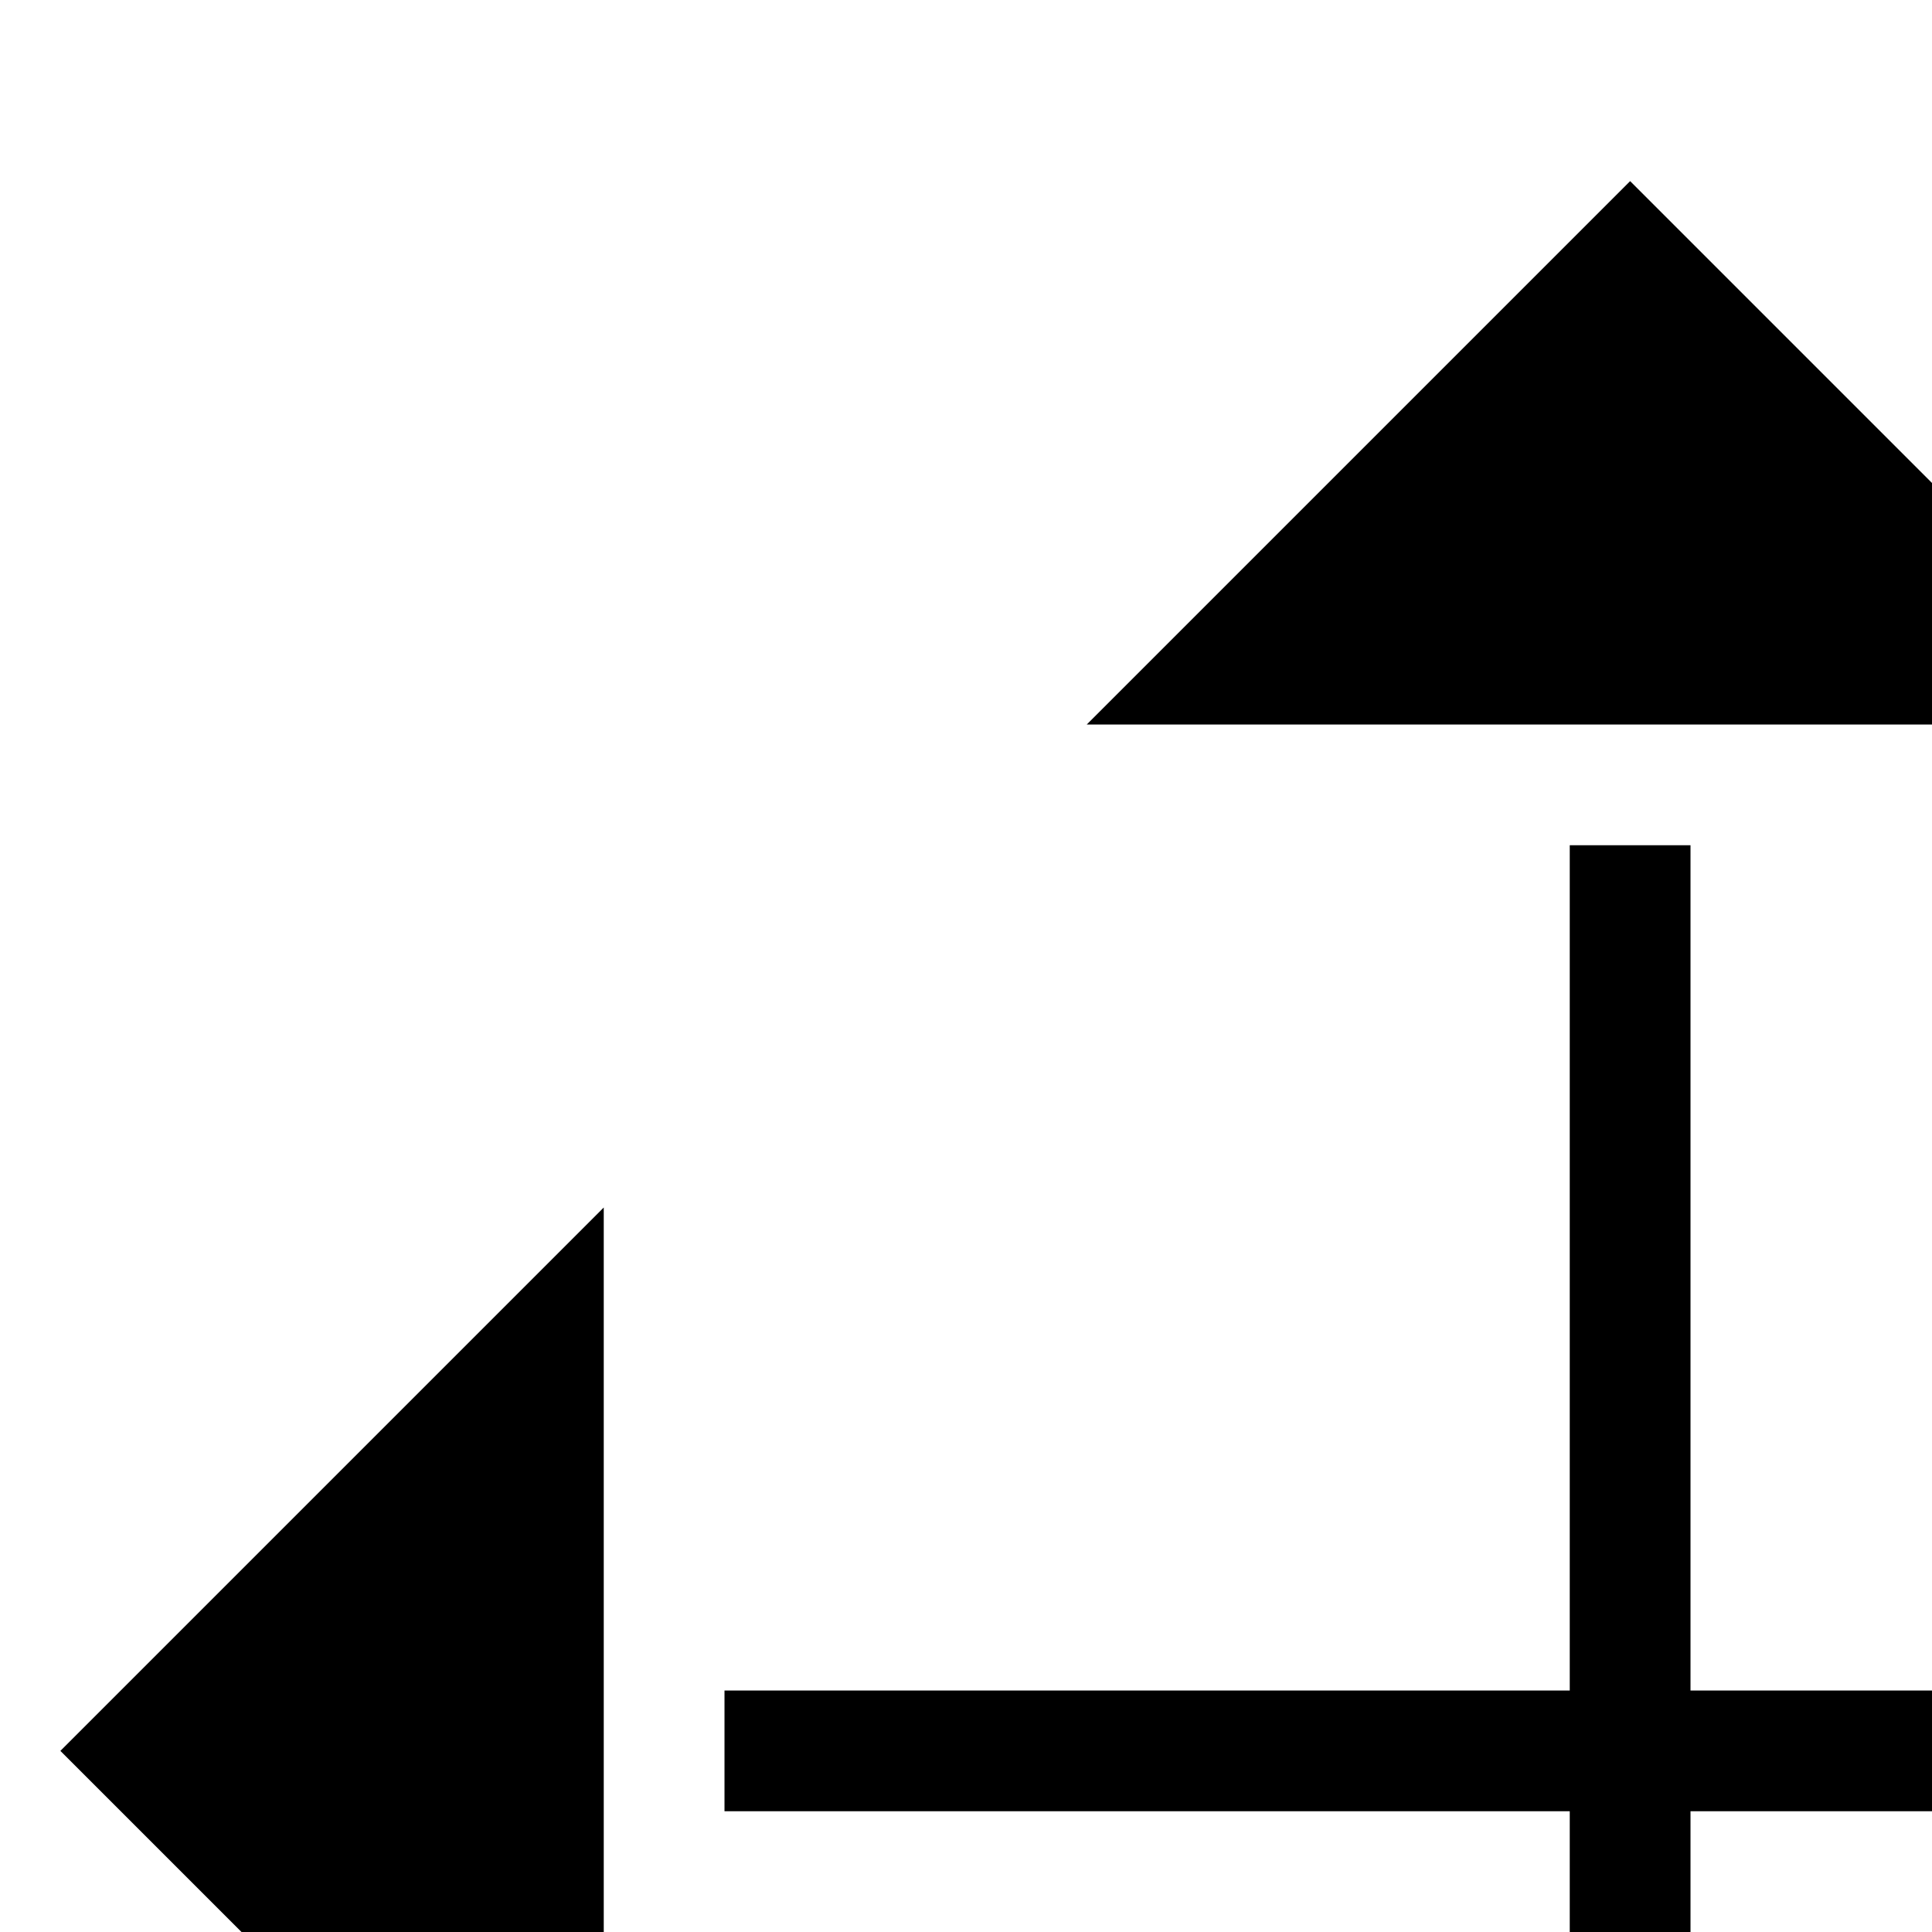
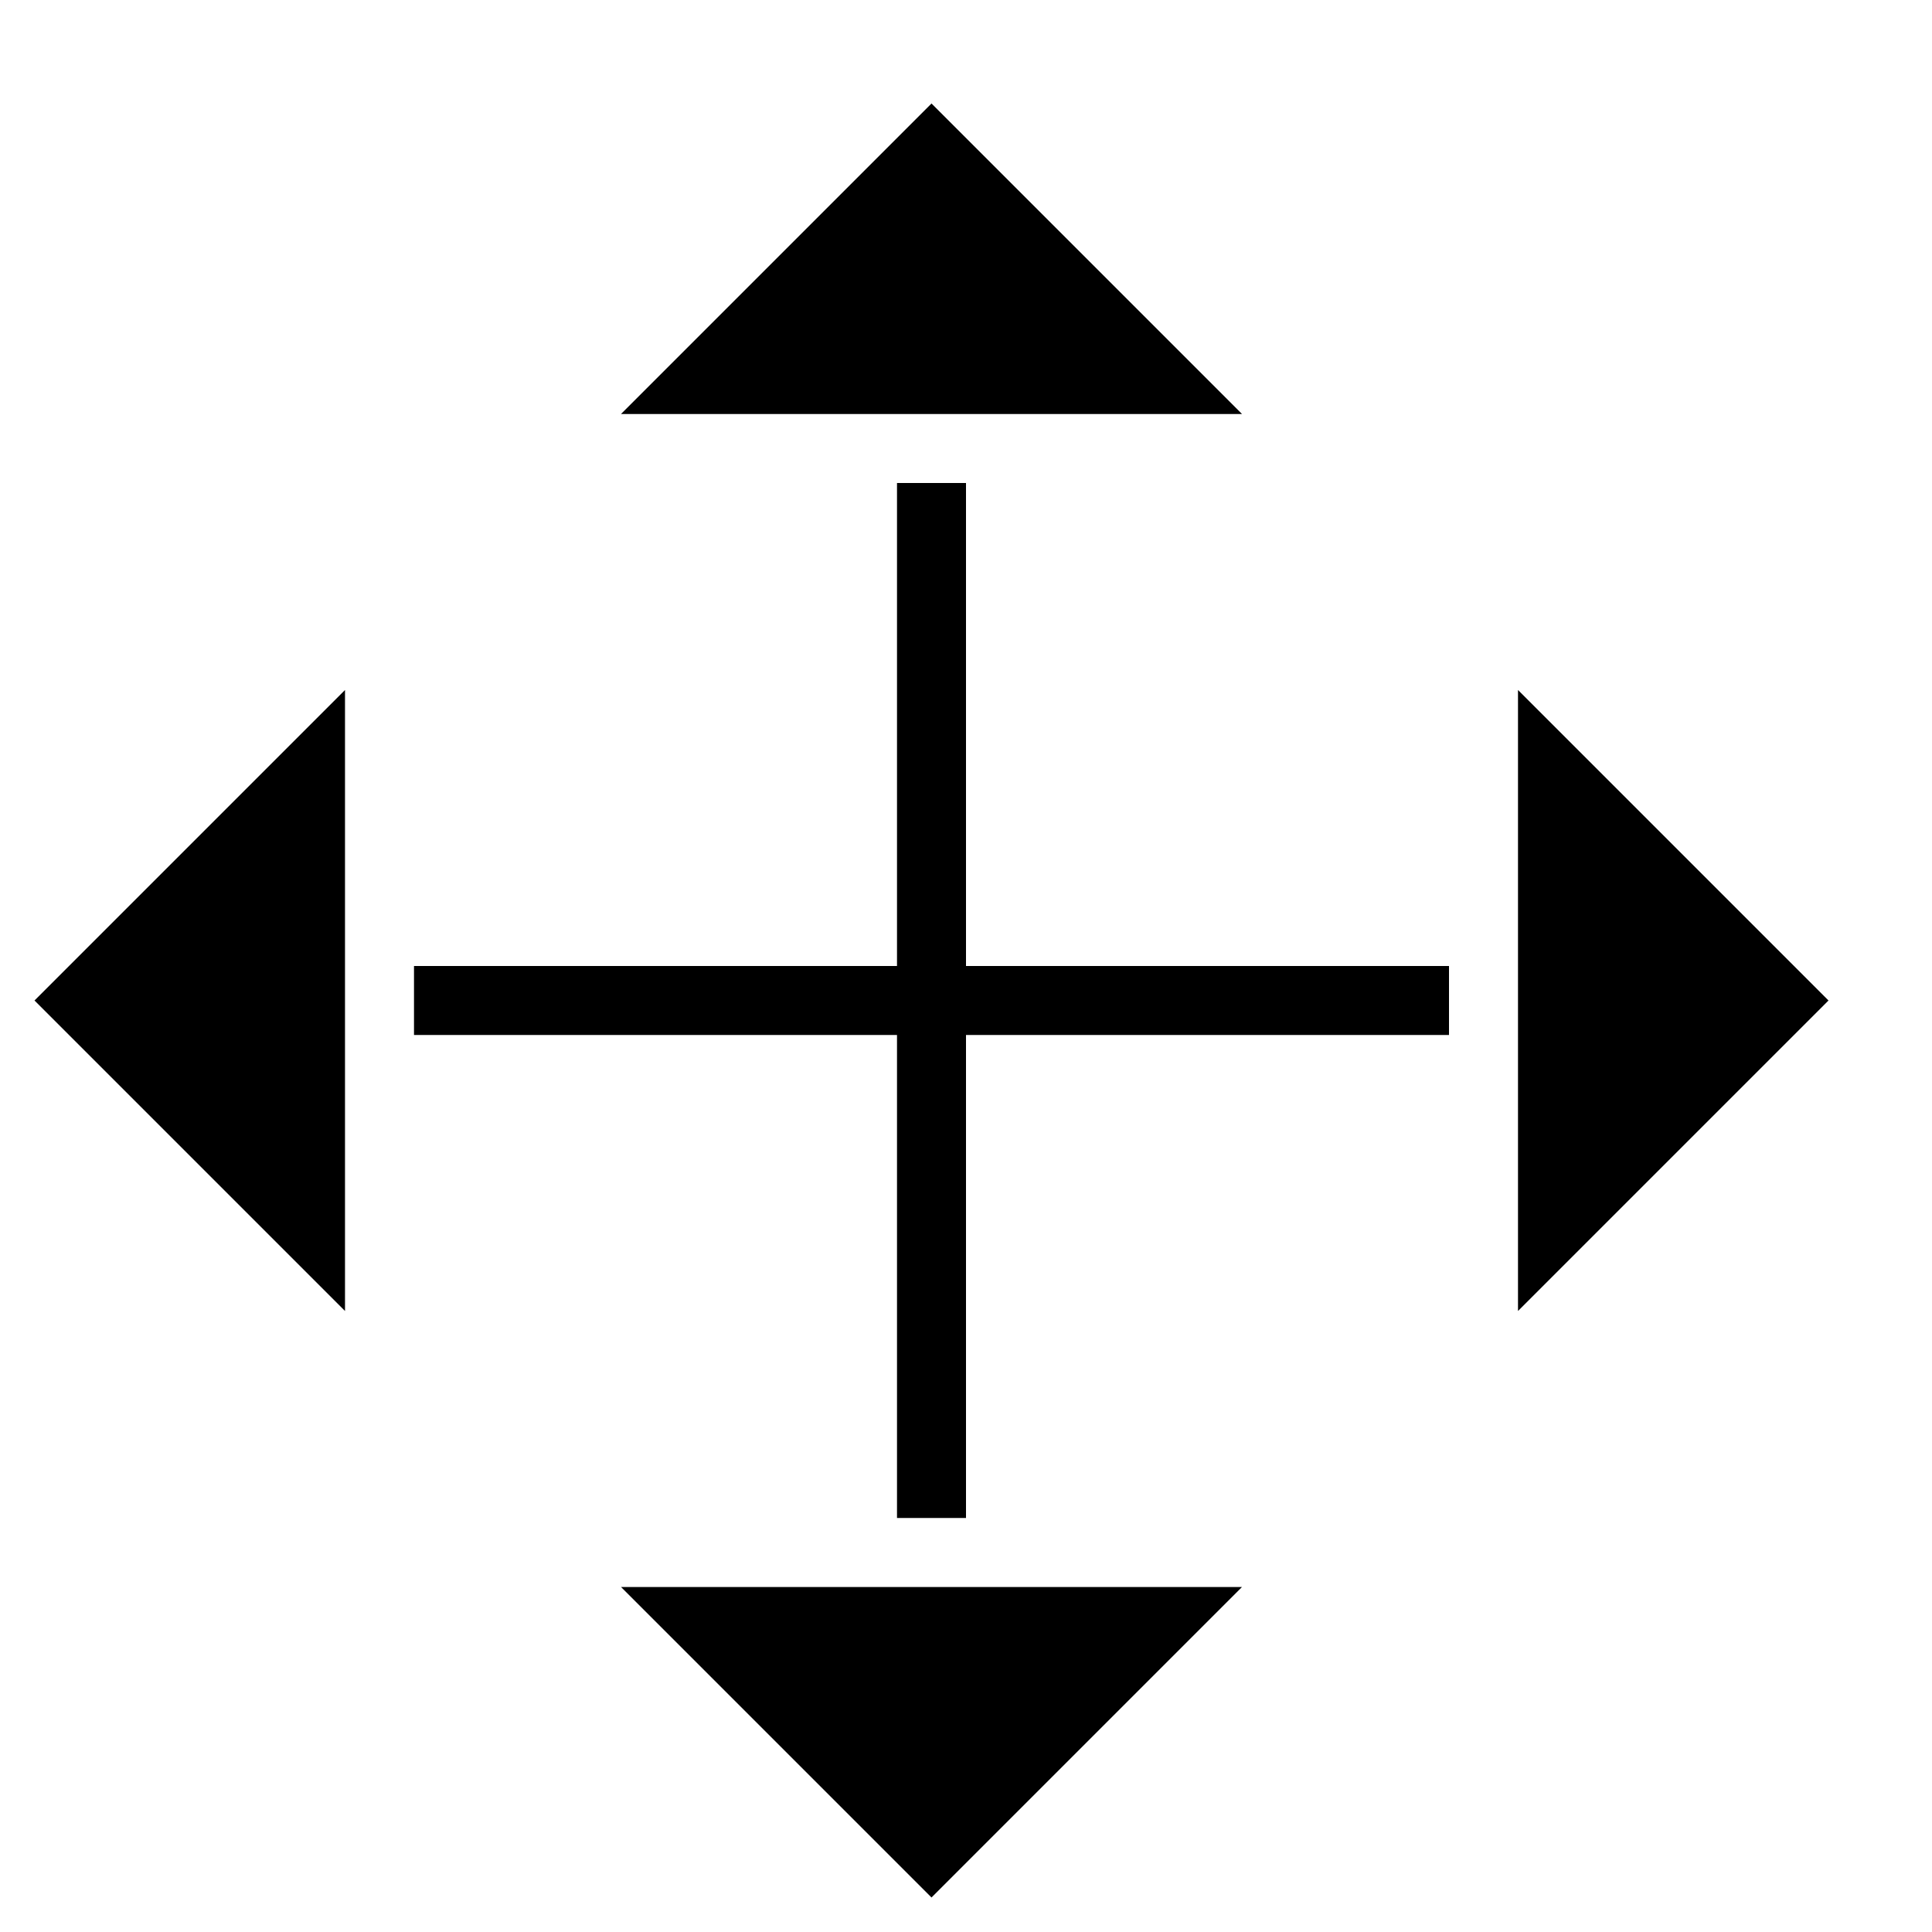
- <svg xmlns="http://www.w3.org/2000/svg" version="1.0" width="16" height="16">
+ <svg xmlns="http://www.w3.org/2000/svg" version="1.0" width="28" height="28">
  <path d=" m 13.5,1.5 l 4.5,4.5 h -9 l 4.5,-4.5 z m -0.5,5.5 h 1 v 7 h 7 v 1 h -7 v 7 h -1 v -7 h -7 v -1 h 7 v -7 z m 9,3 l 4.5,4.5 -4.5,4.5 v -9 z m -13,13 h 9 l -4.5,4.5 -4.5,-4.5 z m -8.5,-8.5 l 4.5,-4.5 v 9 l -4.5,-4.5 z" />
</svg>
